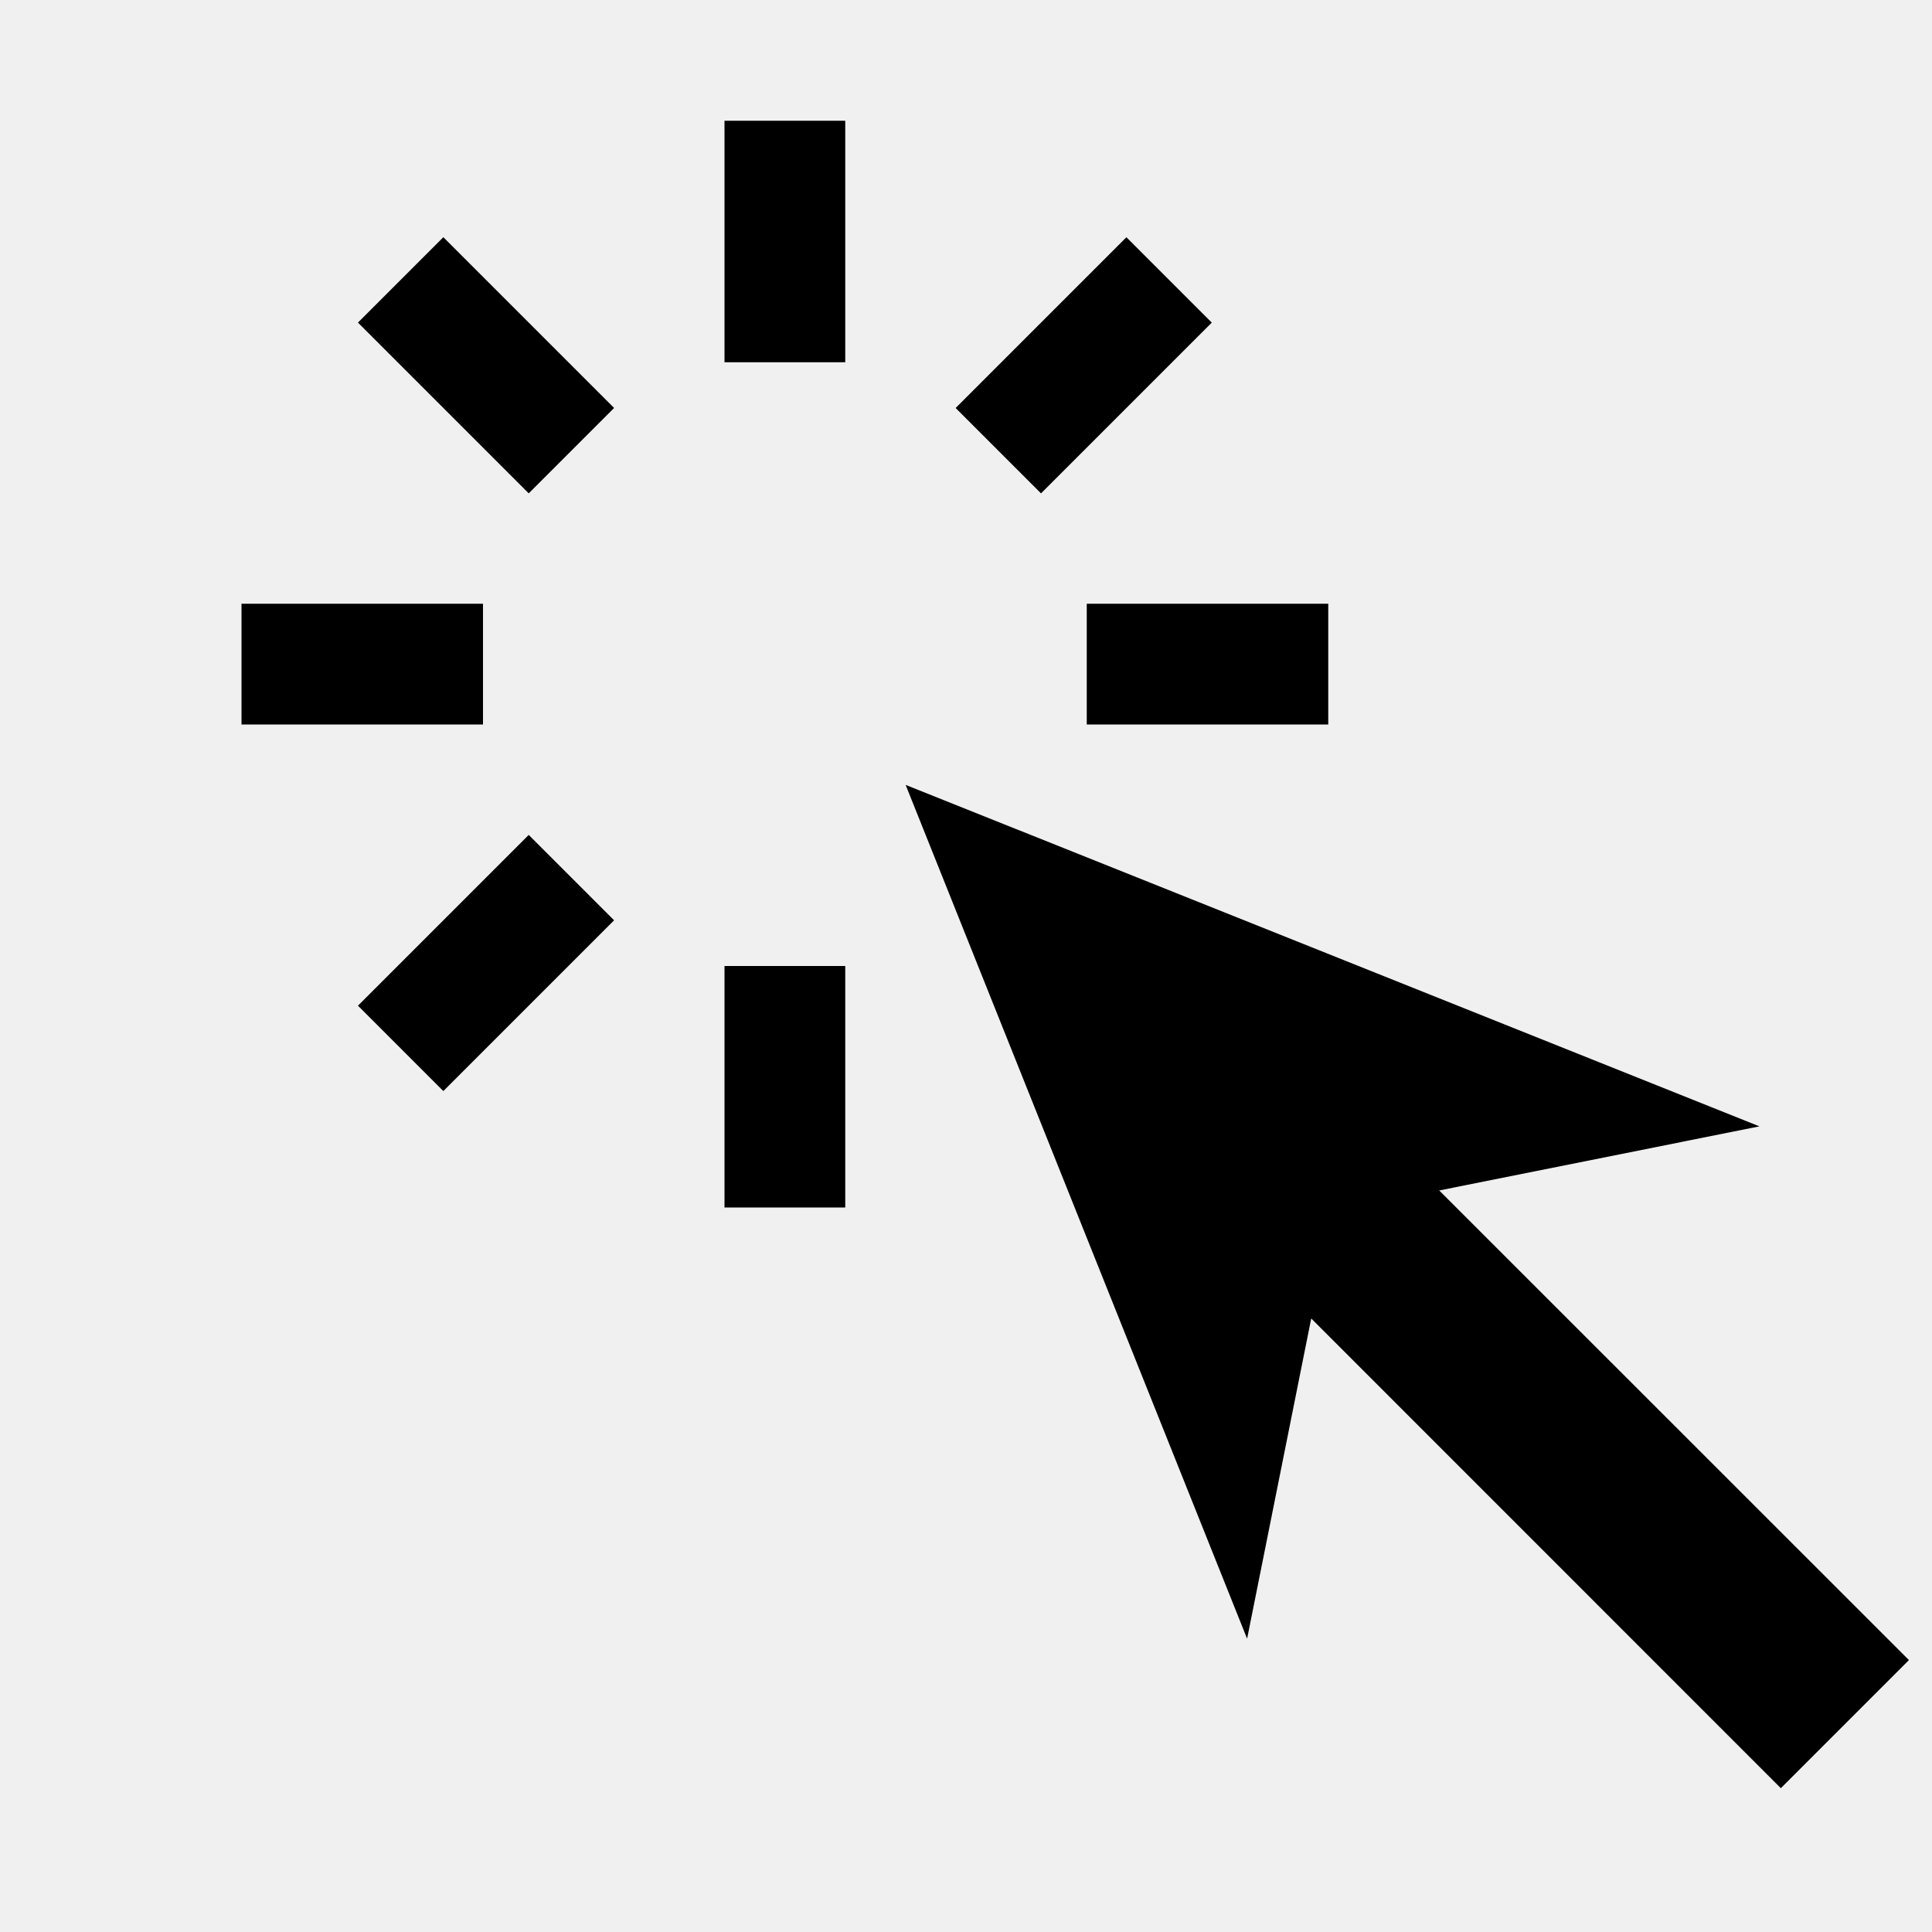
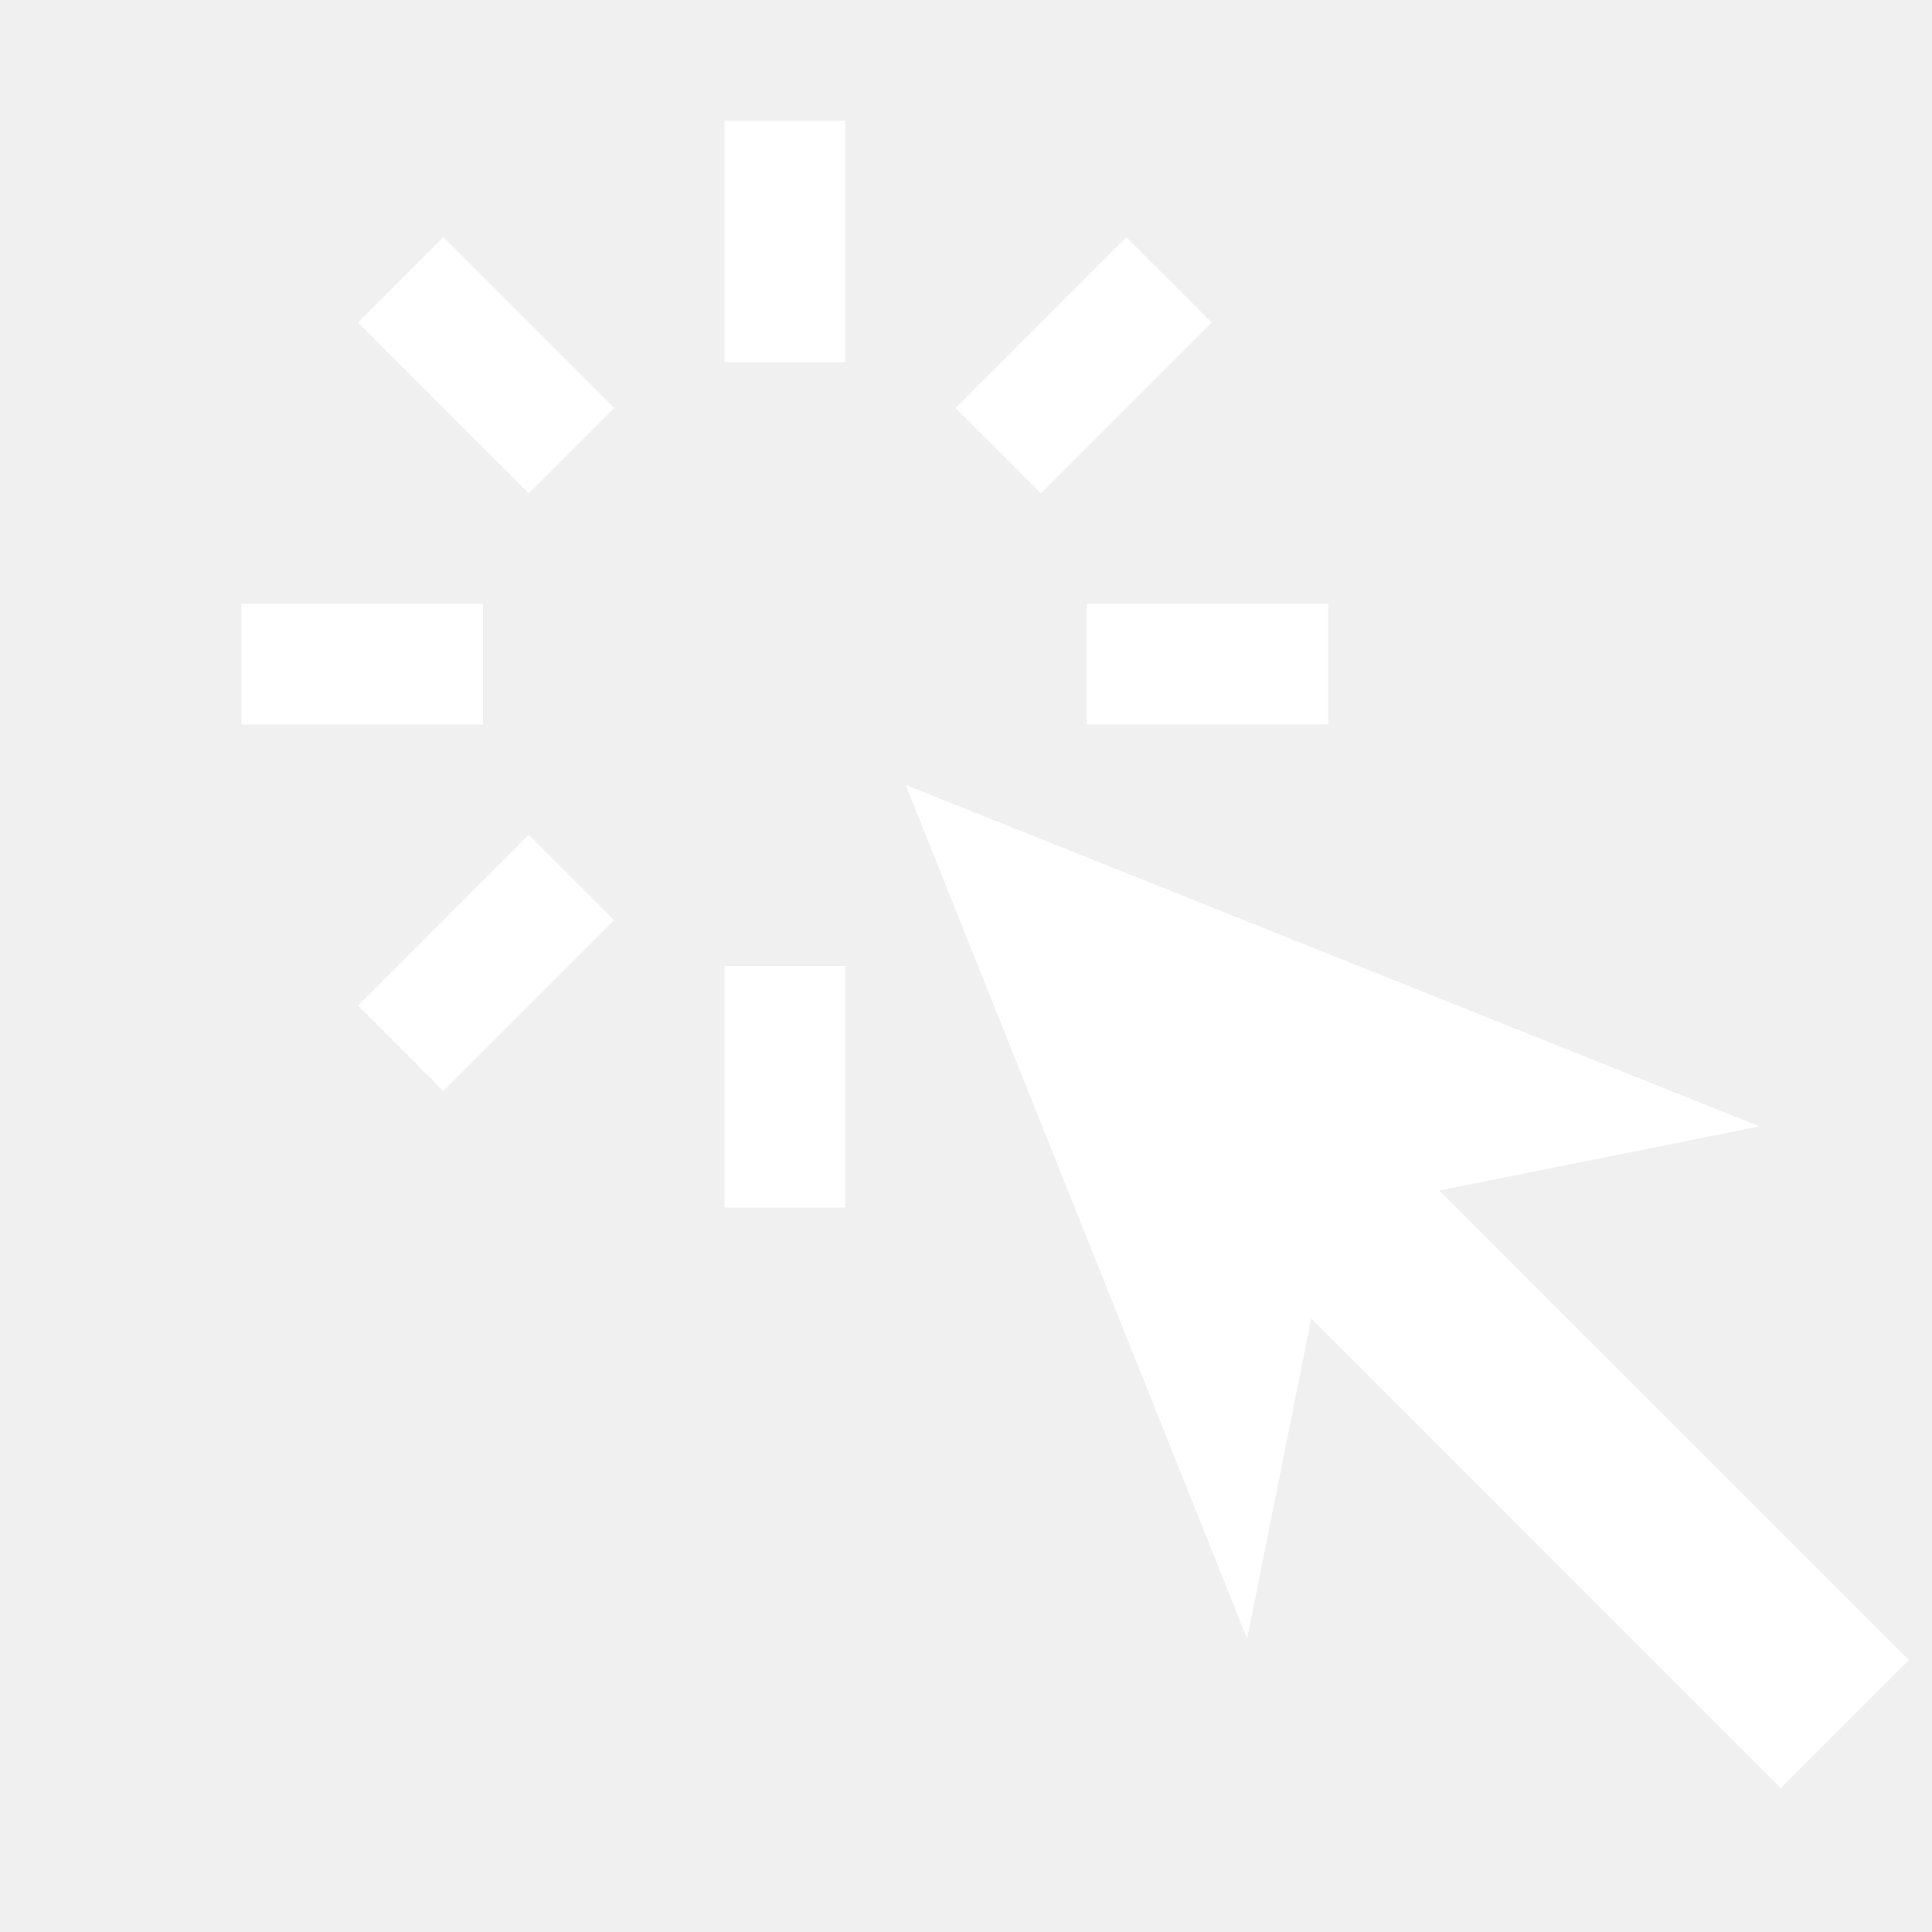
<svg xmlns="http://www.w3.org/2000/svg" version="1.1" id="Icon" x="0px" y="0px" width="16px" height="16px" viewBox="0 0 16 16" enable-background="new 0 0 16 16" xml:space="preserve">
-   <rect x="2" y="5" width="2" height="1" />
-   <rect x="3.025" y="7.475" transform="matrix(0.7071068 -0.7071068 0.7071068 0.7071068 -4.460155 5.181981)" width="2" height="1" />
-   <rect x="6" y="8" width="1" height="2" />
-   <rect x="9" y="5" width="2" height="1" />
-   <rect x="7.975" y="2.525" transform="matrix(-0.7071068 0.7071068 -0.7071068 -0.7071068 17.46016 -1.18198)" width="2" height="1" />
-   <rect x="6" y="1" width="1" height="2" />
-   <rect x="3.025" y="2.525" transform="matrix(0.7071068 0.7071068 -0.7071068 0.7071068 3.31802 -1.960155)" width="2" height="1" />
-   <polygon points="14.571,9.328 7.5,6.5 10.328,13.571 10.859,10.919 14.748,14.809  15.809,13.748 11.919,9.859 " />
+   <rect fill="#ffffff" x="2" y="5" width="2" height="1" />
+   <rect fill="#ffffff" x="3.025" y="7.475" transform="matrix(0.7071068 -0.7071068 0.7071068 0.7071068 -4.460155 5.181981)" width="2" height="1" />
+   <rect fill="#ffffff" x="6" y="8" width="1" height="2" />
+   <rect fill="#ffffff" x="9" y="5" width="2" height="1" />
+   <rect fill="#ffffff" x="7.975" y="2.525" transform="matrix(-0.7071068 0.7071068 -0.7071068 -0.7071068 17.46016 -1.18198)" width="2" height="1" />
+   <rect fill="#ffffff" x="6" y="1" width="1" height="2" />
+   <rect fill="#ffffff" x="3.025" y="2.525" transform="matrix(0.7071068 0.7071068 -0.7071068 0.7071068 3.31802 -1.960155)" width="2" height="1" />
+   <polygon fill="#ffffff" points="14.571,9.328 7.5,6.5 10.328,13.571 10.859,10.919 14.748,14.809  15.809,13.748 11.919,9.859 " />
</svg>
